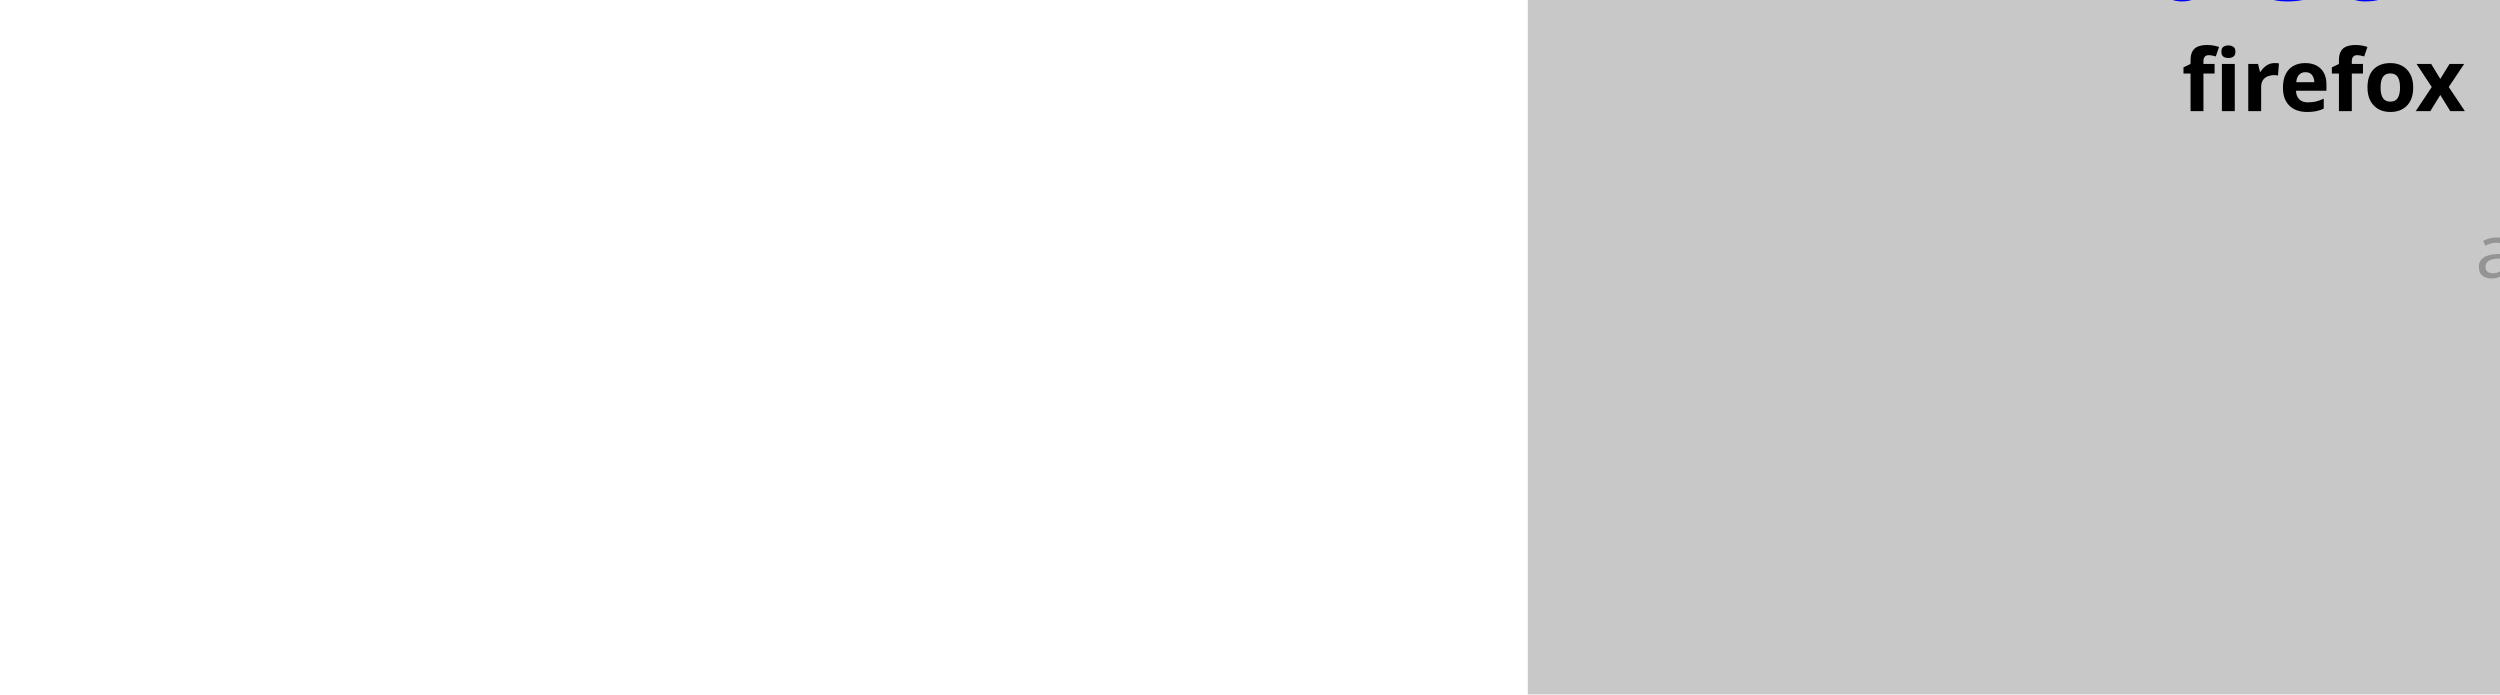
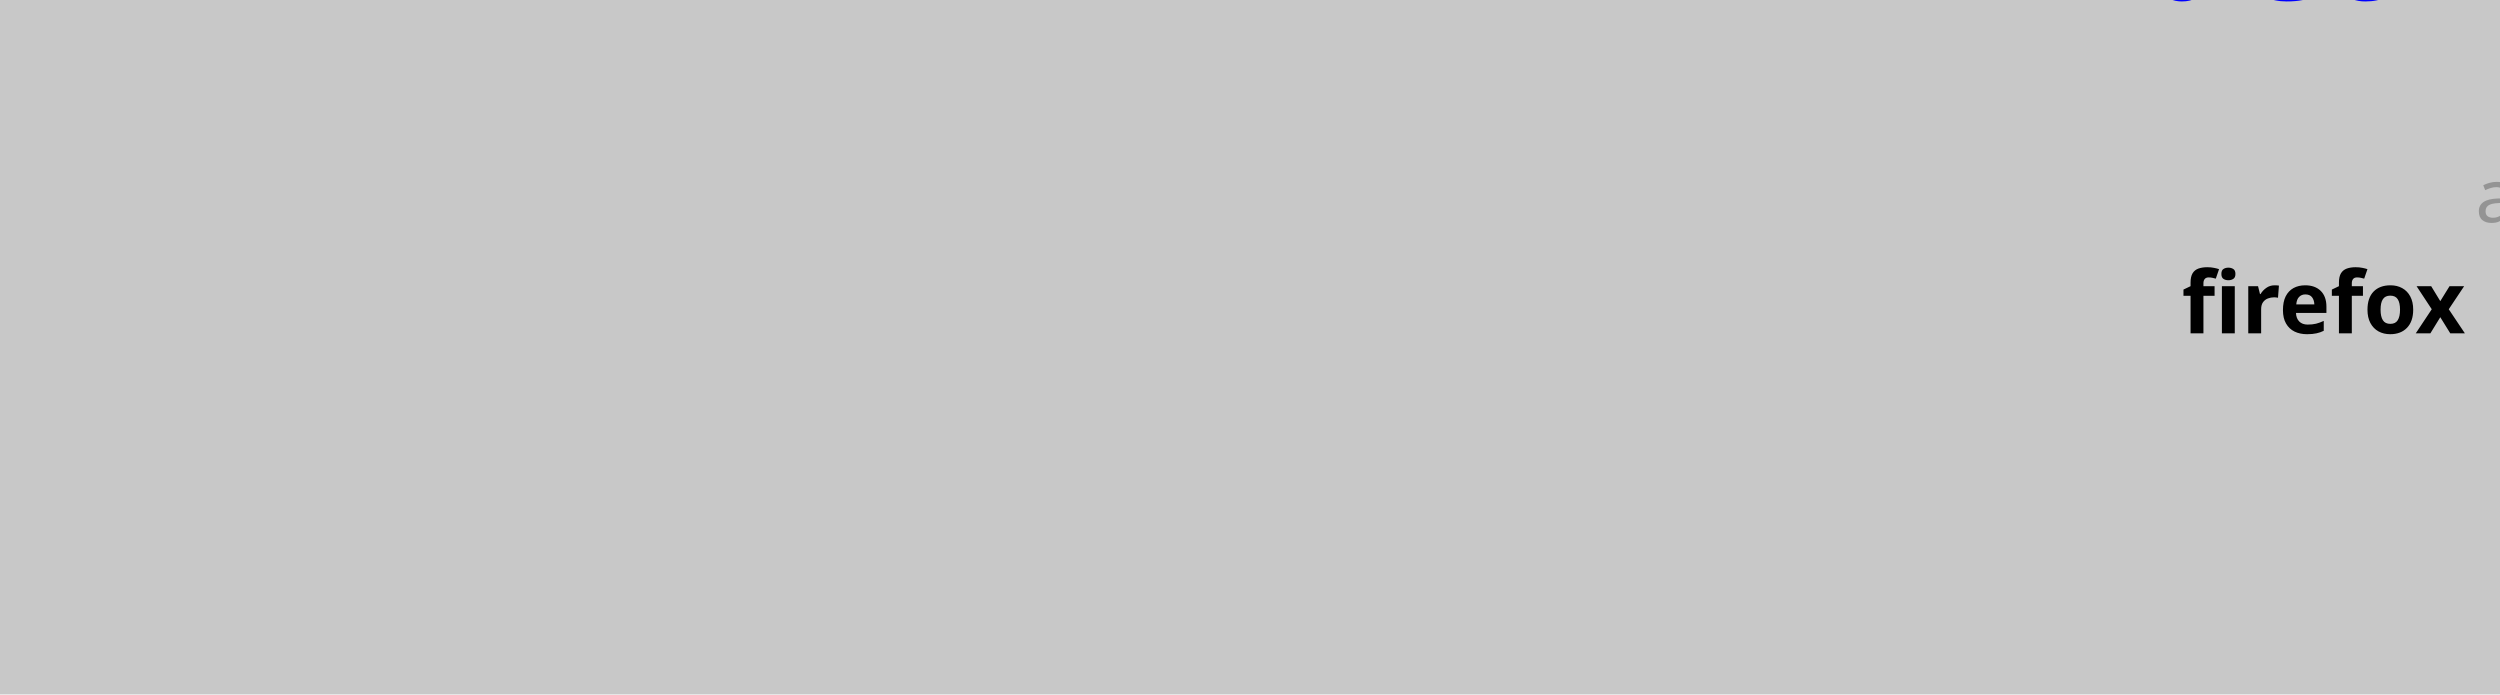
<svg xmlns="http://www.w3.org/2000/svg" version="1.1" id="svg2" xml:space="preserve" x="0px" y="0px" width="540px" height="150px" viewBox="0 0 540 150" enable-background="new 0 0 540 150">
  <g id="metadata">
-     <rect x="330" y="0" width="540" height="150" style="fill:rgb(200,200,200); fill-opacity:1; stroke:rgb(200,200,200); stroke-opacity:0; stroke-width:0.5" />
+     <rect x="0" y="0" width="540" height="150" style="fill:rgb(200,200,200); fill-opacity:1; stroke:rgb(200,200,200); stroke-opacity:0; stroke-width:0.5" />
    <a href="https://detfriasverige.se/">
      <text x="600" y="0" font-family="Atkinson Hyperlegible" font-size="24pt" text-anchor="middle" text-align="center" font-weight="600" font-style="normal" style="fill:rgb(0,0,255); fill-opacity:1; stroke:rgb(255,255,255); stroke-opacity:0; stroke-width:0.5">detfriasverige_se</text>
    </a>
-     <text x="667.5" y="24" font-family="Atkinson Hyperlegible" font-size="14pt" text-anchor="start" text-align="left" font-weight="600" font-style="normal" style="fill:rgb(255,255,255); fill-opacity:1; stroke:rgb(0,0,0); stroke-opacity:0; stroke-width:0.5">chrome</text>
-     <text x="532.5" y="24" font-family="Atkinson Hyperlegible" font-size="14pt" text-anchor="end" text-align="right" font-weight="600" font-style="normal" style="fill:rgb(0,0,0); fill-opacity:1; stroke:rgb(0,0,0); stroke-opacity:0; stroke-width:0.5">firefox</text>
+     <text x="605" y="36" font-family="Atkinson Hyperlegible" font-size="12pt" text-anchor="middle" text-align="center" font-weight="400" font-style="normal" style="fill:rgb(148,148,148); fill-opacity:1; stroke:rgb(255,255,255); stroke-opacity:0; stroke-width:0.5">preload</text>
    <text x="600" y="48" font-family="Atkinson Hyperlegible" font-size="12pt" text-anchor="middle" text-align="center" font-weight="500" font-style="normal" style="fill:rgb(148,148,148); fill-opacity:1; stroke:rgb(255,255,255); stroke-opacity:0; stroke-width:0.5">2025-07-02</text>
-     <text x="605" y="60" font-family="Atkinson Hyperlegible" font-size="12pt" text-anchor="middle" text-align="center" font-weight="500" font-style="normal" style="fill:rgb(148,148,148); fill-opacity:1; stroke:rgb(255,255,255); stroke-opacity:0; stroke-width:0.5">android-15-ptablet</text>
-     <text x="605" y="72" font-family="Atkinson Hyperlegible" font-size="12pt" text-anchor="middle" text-align="center" font-weight="400" font-style="normal" style="fill:rgb(148,148,148); fill-opacity:1; stroke:rgb(255,255,255); stroke-opacity:0; stroke-width:0.5">preload</text>
+     <text x="605" y="48" font-family="Atkinson Hyperlegible" font-size="12pt" text-anchor="middle" text-align="center" font-weight="500" font-style="normal" style="fill:rgb(148,148,148); fill-opacity:1; stroke:rgb(255,255,255); stroke-opacity:0; stroke-width:0.5">android-15-ptablet</text>
+     <text x="667.5" y="72" font-family="Atkinson Hyperlegible" font-size="14pt" text-anchor="start" text-align="left" font-weight="600" font-style="normal" style="fill:rgb(255,255,255); fill-opacity:1; stroke:rgb(0,0,0); stroke-opacity:0; stroke-width:0.5">chrome</text>
+     <text x="532.5" y="72" font-family="Atkinson Hyperlegible" font-size="14pt" text-anchor="end" text-align="right" font-weight="600" font-style="normal" style="fill:rgb(0,0,0); fill-opacity:1; stroke:rgb(0,0,0); stroke-opacity:0; stroke-width:0.5">firefox</text>
  </g>
</svg>
